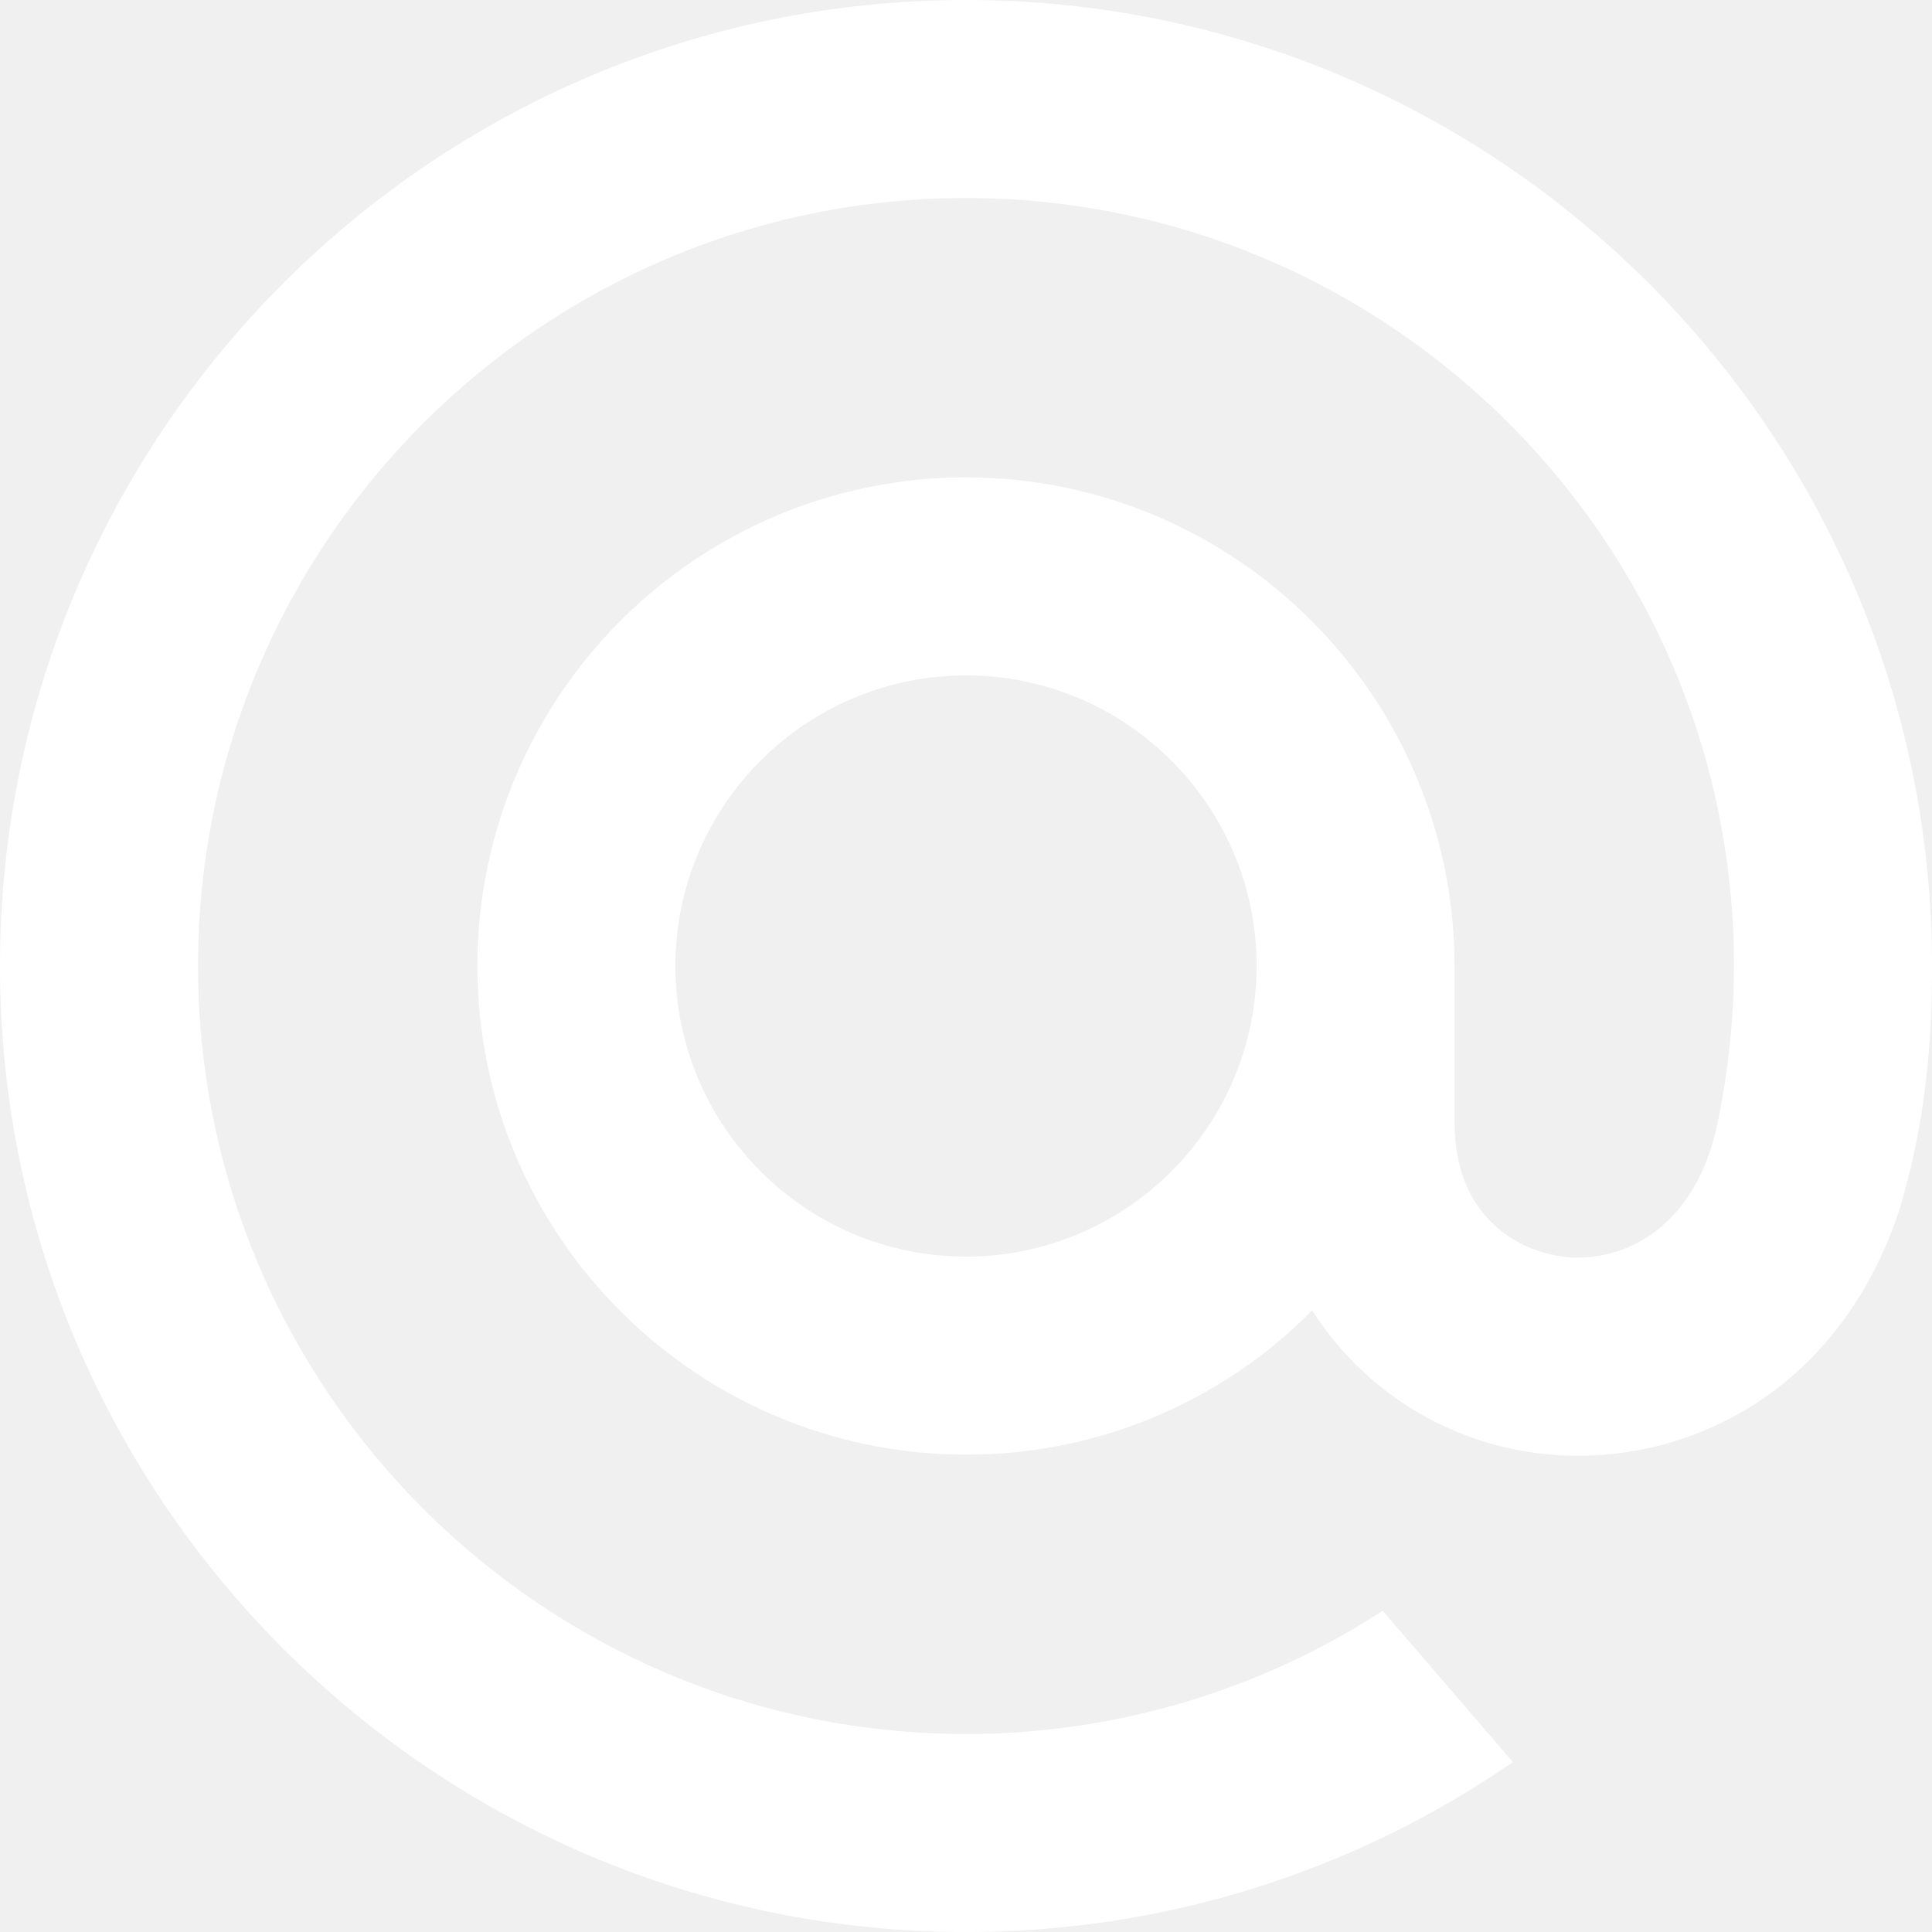
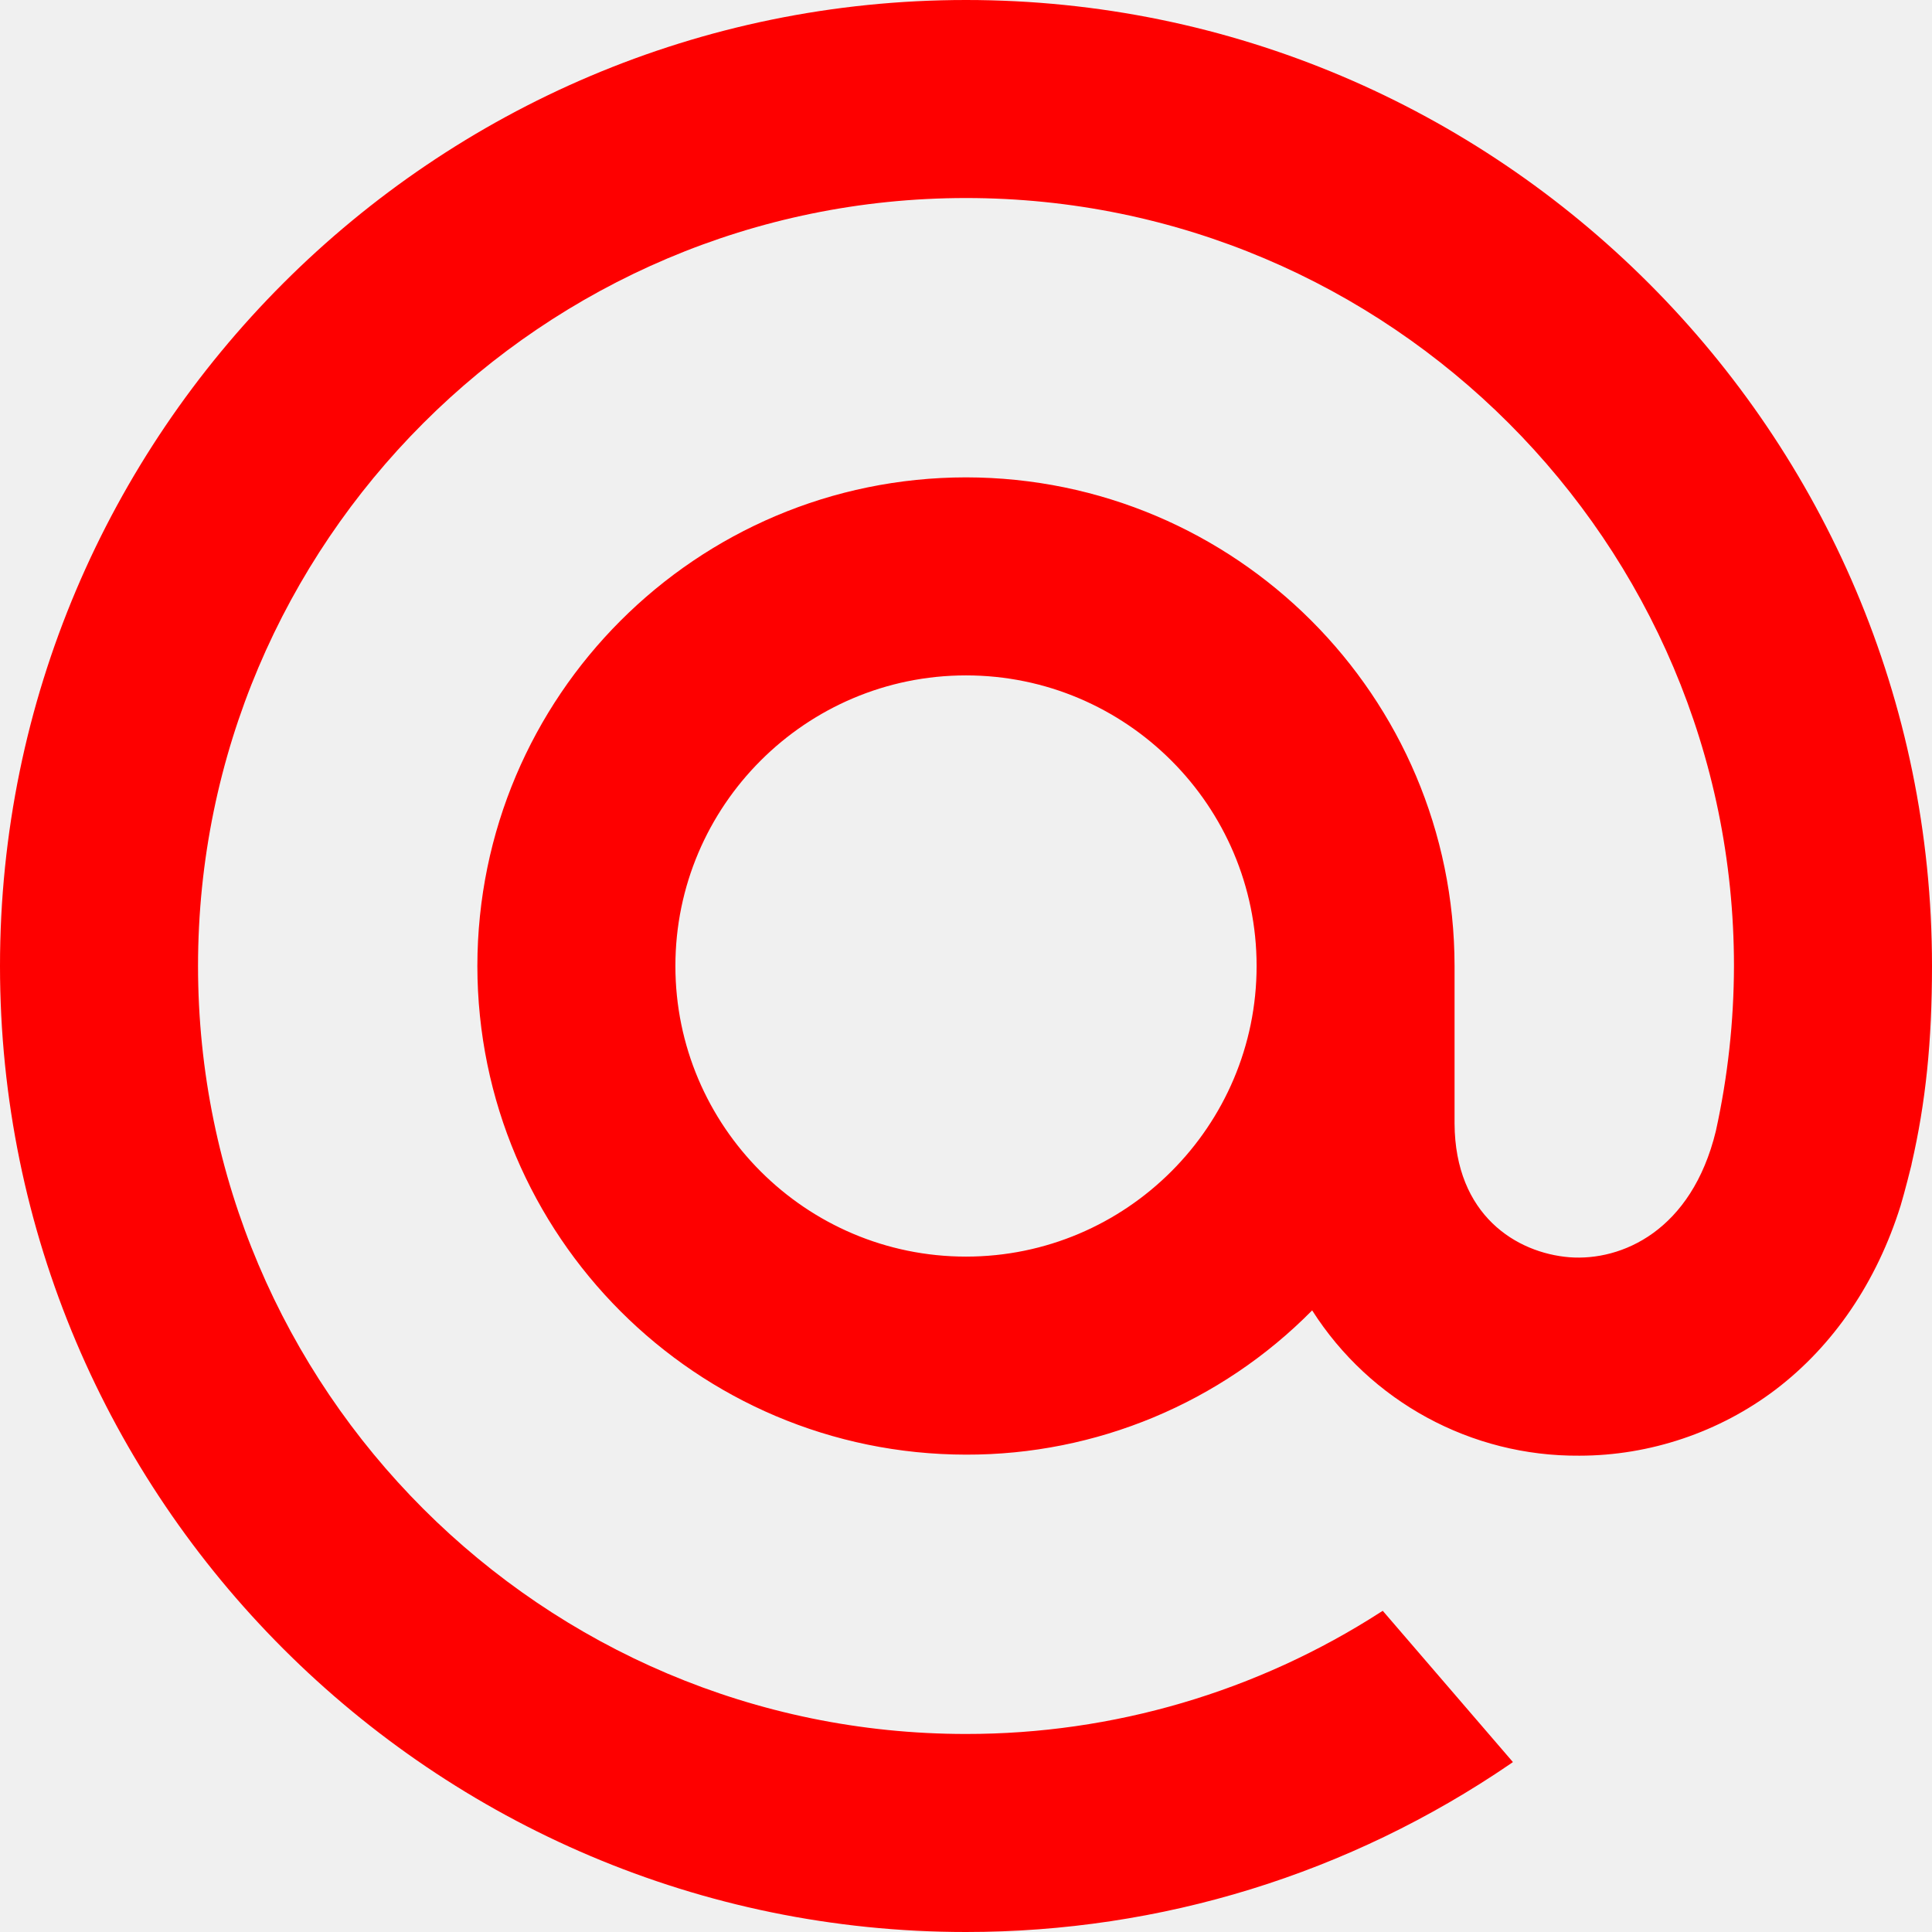
<svg xmlns="http://www.w3.org/2000/svg" role="img" viewBox="0 0 24 24">
-   <path d="M15.61 12c0 1.99-1.62 3.61-3.61 3.61-1.99 0-3.61-1.62-3.61-3.61 0-1.99 1.62-3.61 3.61-3.61 1.99 0 3.61 1.62 3.61 3.61M12 0C5.383 0 0 5.383 0 12s5.383 12 12 12c2.424 0 4.761-.722 6.76-2.087l.034-.024-1.617-1.879-.027.017A9.494 9.494 0 0 1 12 21.54c-5.26 0-9.54-4.28-9.54-9.54 0-5.26 4.28-9.54 9.54-9.54 5.26 0 9.54 4.28 9.54 9.54a9.63 9.63 0 0 1-.225 2.05c-.301 1.239-1.169 1.618-1.82 1.568-.654-.053-1.42-.52-1.426-1.661V12A6.076 6.076 0 0 0 12 5.93 6.076 6.076 0 0 0 5.93 12 6.076 6.076 0 0 0 12 18.07a6.02 6.02 0 0 0 4.3-1.792 3.9 3.9 0 0 0 3.32 1.805c.874 0 1.74-.292 2.437-.821.719-.547 1.256-1.336 1.553-2.285.047-.154.135-.504.135-.507l.002-.013c.175-.76.253-1.52.253-2.457 0-6.617-5.383-12-12-12" style="fill:#FFFFFF" />
+   <path d="M15.61 12c0 1.99-1.62 3.61-3.61 3.61-1.99 0-3.61-1.62-3.61-3.61 0-1.99 1.62-3.61 3.61-3.61 1.99 0 3.61 1.62 3.61 3.61M12 0C5.383 0 0 5.383 0 12s5.383 12 12 12c2.424 0 4.761-.722 6.76-2.087l.034-.024-1.617-1.879-.027.017A9.494 9.494 0 0 1 12 21.54c-5.26 0-9.54-4.28-9.54-9.54 0-5.26 4.28-9.54 9.54-9.54 5.26 0 9.54 4.28 9.54 9.54a9.63 9.63 0 0 1-.225 2.05c-.301 1.239-1.169 1.618-1.82 1.568-.654-.053-1.42-.52-1.426-1.661V12A6.076 6.076 0 0 0 12 5.93 6.076 6.076 0 0 0 5.93 12 6.076 6.076 0 0 0 12 18.07a6.02 6.02 0 0 0 4.3-1.792 3.9 3.9 0 0 0 3.32 1.805c.874 0 1.74-.292 2.437-.821.719-.547 1.256-1.336 1.553-2.285.047-.154.135-.504.135-.507l.002-.013c.175-.76.253-1.52.253-2.457 0-6.617-5.383-12-12-12" style="fill:#Fe0000" />
</svg>
